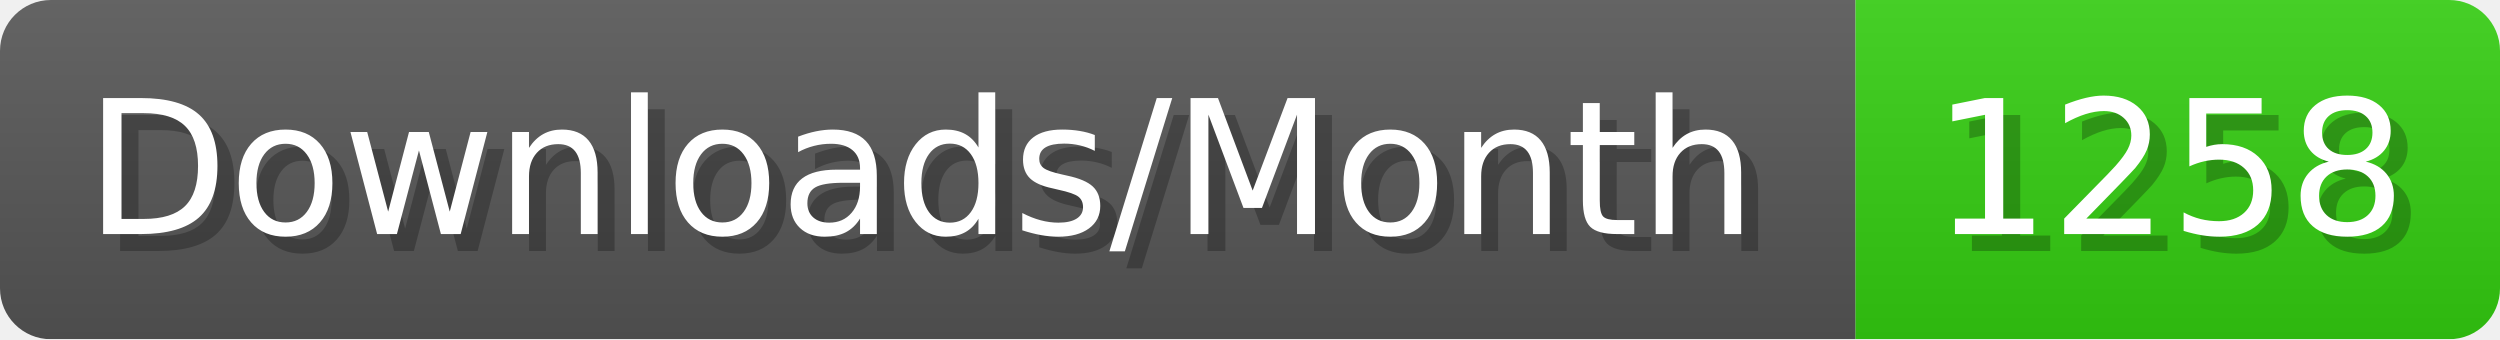
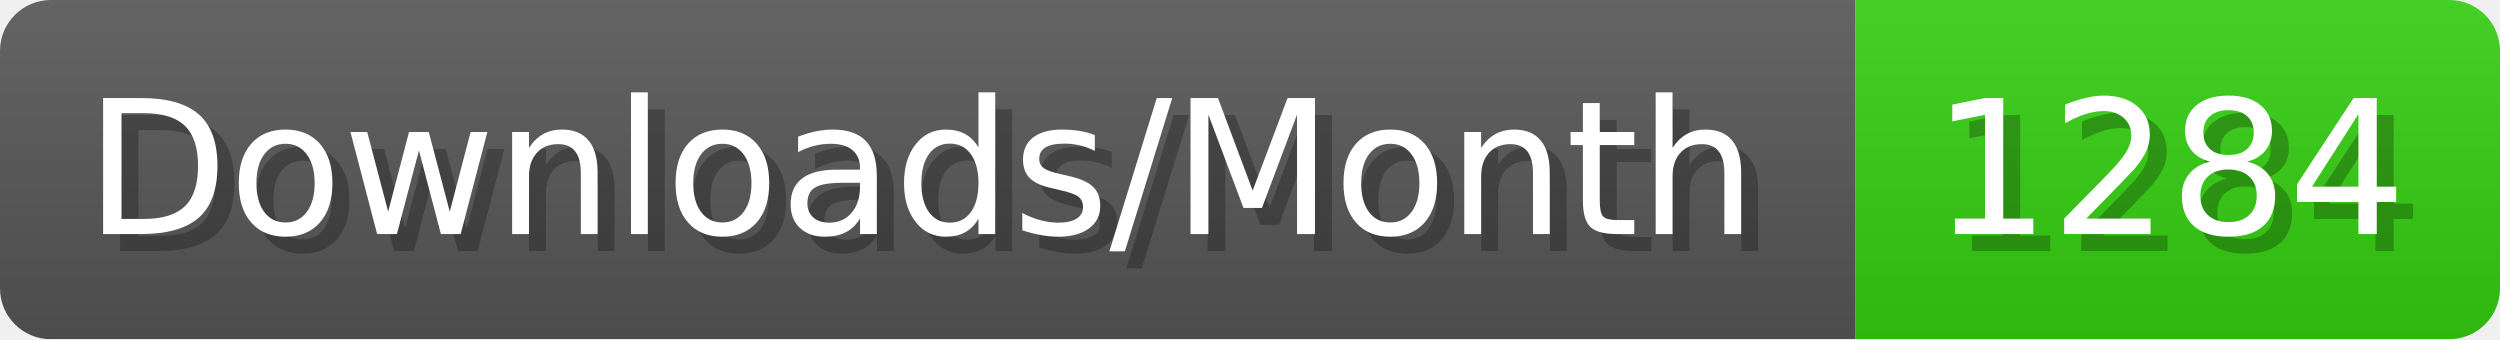
- <svg xmlns="http://www.w3.org/2000/svg" width="147.4" height="20" viewBox="0 0 1474 200" role="img" aria-label="Downloads/Month: 1258">
+ <svg xmlns="http://www.w3.org/2000/svg" width="147.4" height="20" viewBox="0 0 1474 200" role="img" aria-label="Downloads/Month: 1284">
  <linearGradient id="YlXUI" x2="0" y2="100%">
    <stop offset="0" stop-opacity=".1" stop-color="#EEE" />
    <stop offset="1" stop-opacity=".1" />
  </linearGradient>
  <mask id="JHhop">
    <rect width="1474" height="200" rx="30" fill="#FFF" />
  </mask>
  <g mask="url(#JHhop)">
    <rect width="1094" height="200" fill="#555" />
    <rect width="380" height="200" fill="#3C1" x="1094" />
    <rect width="1474" height="200" fill="url(#YlXUI)" />
  </g>
  <g aria-hidden="true" fill="#fff" text-anchor="start" font-family="Verdana,DejaVu Sans,sans-serif" font-size="110">
    <text x="60" y="148" textLength="994" fill="#000" opacity="0.25">Downloads/Month</text>
    <text x="50" y="138" textLength="994">Downloads/Month</text>
-     <text x="1149" y="148" textLength="280" fill="#000" opacity="0.25">1258</text>
-     <text x="1139" y="138" textLength="280">1258</text>
+     <text x="1149" y="148" textLength="280" fill="#000" opacity="0.25">1284</text>
+     <text x="1139" y="138" textLength="280">1284</text>
  </g>
</svg>
